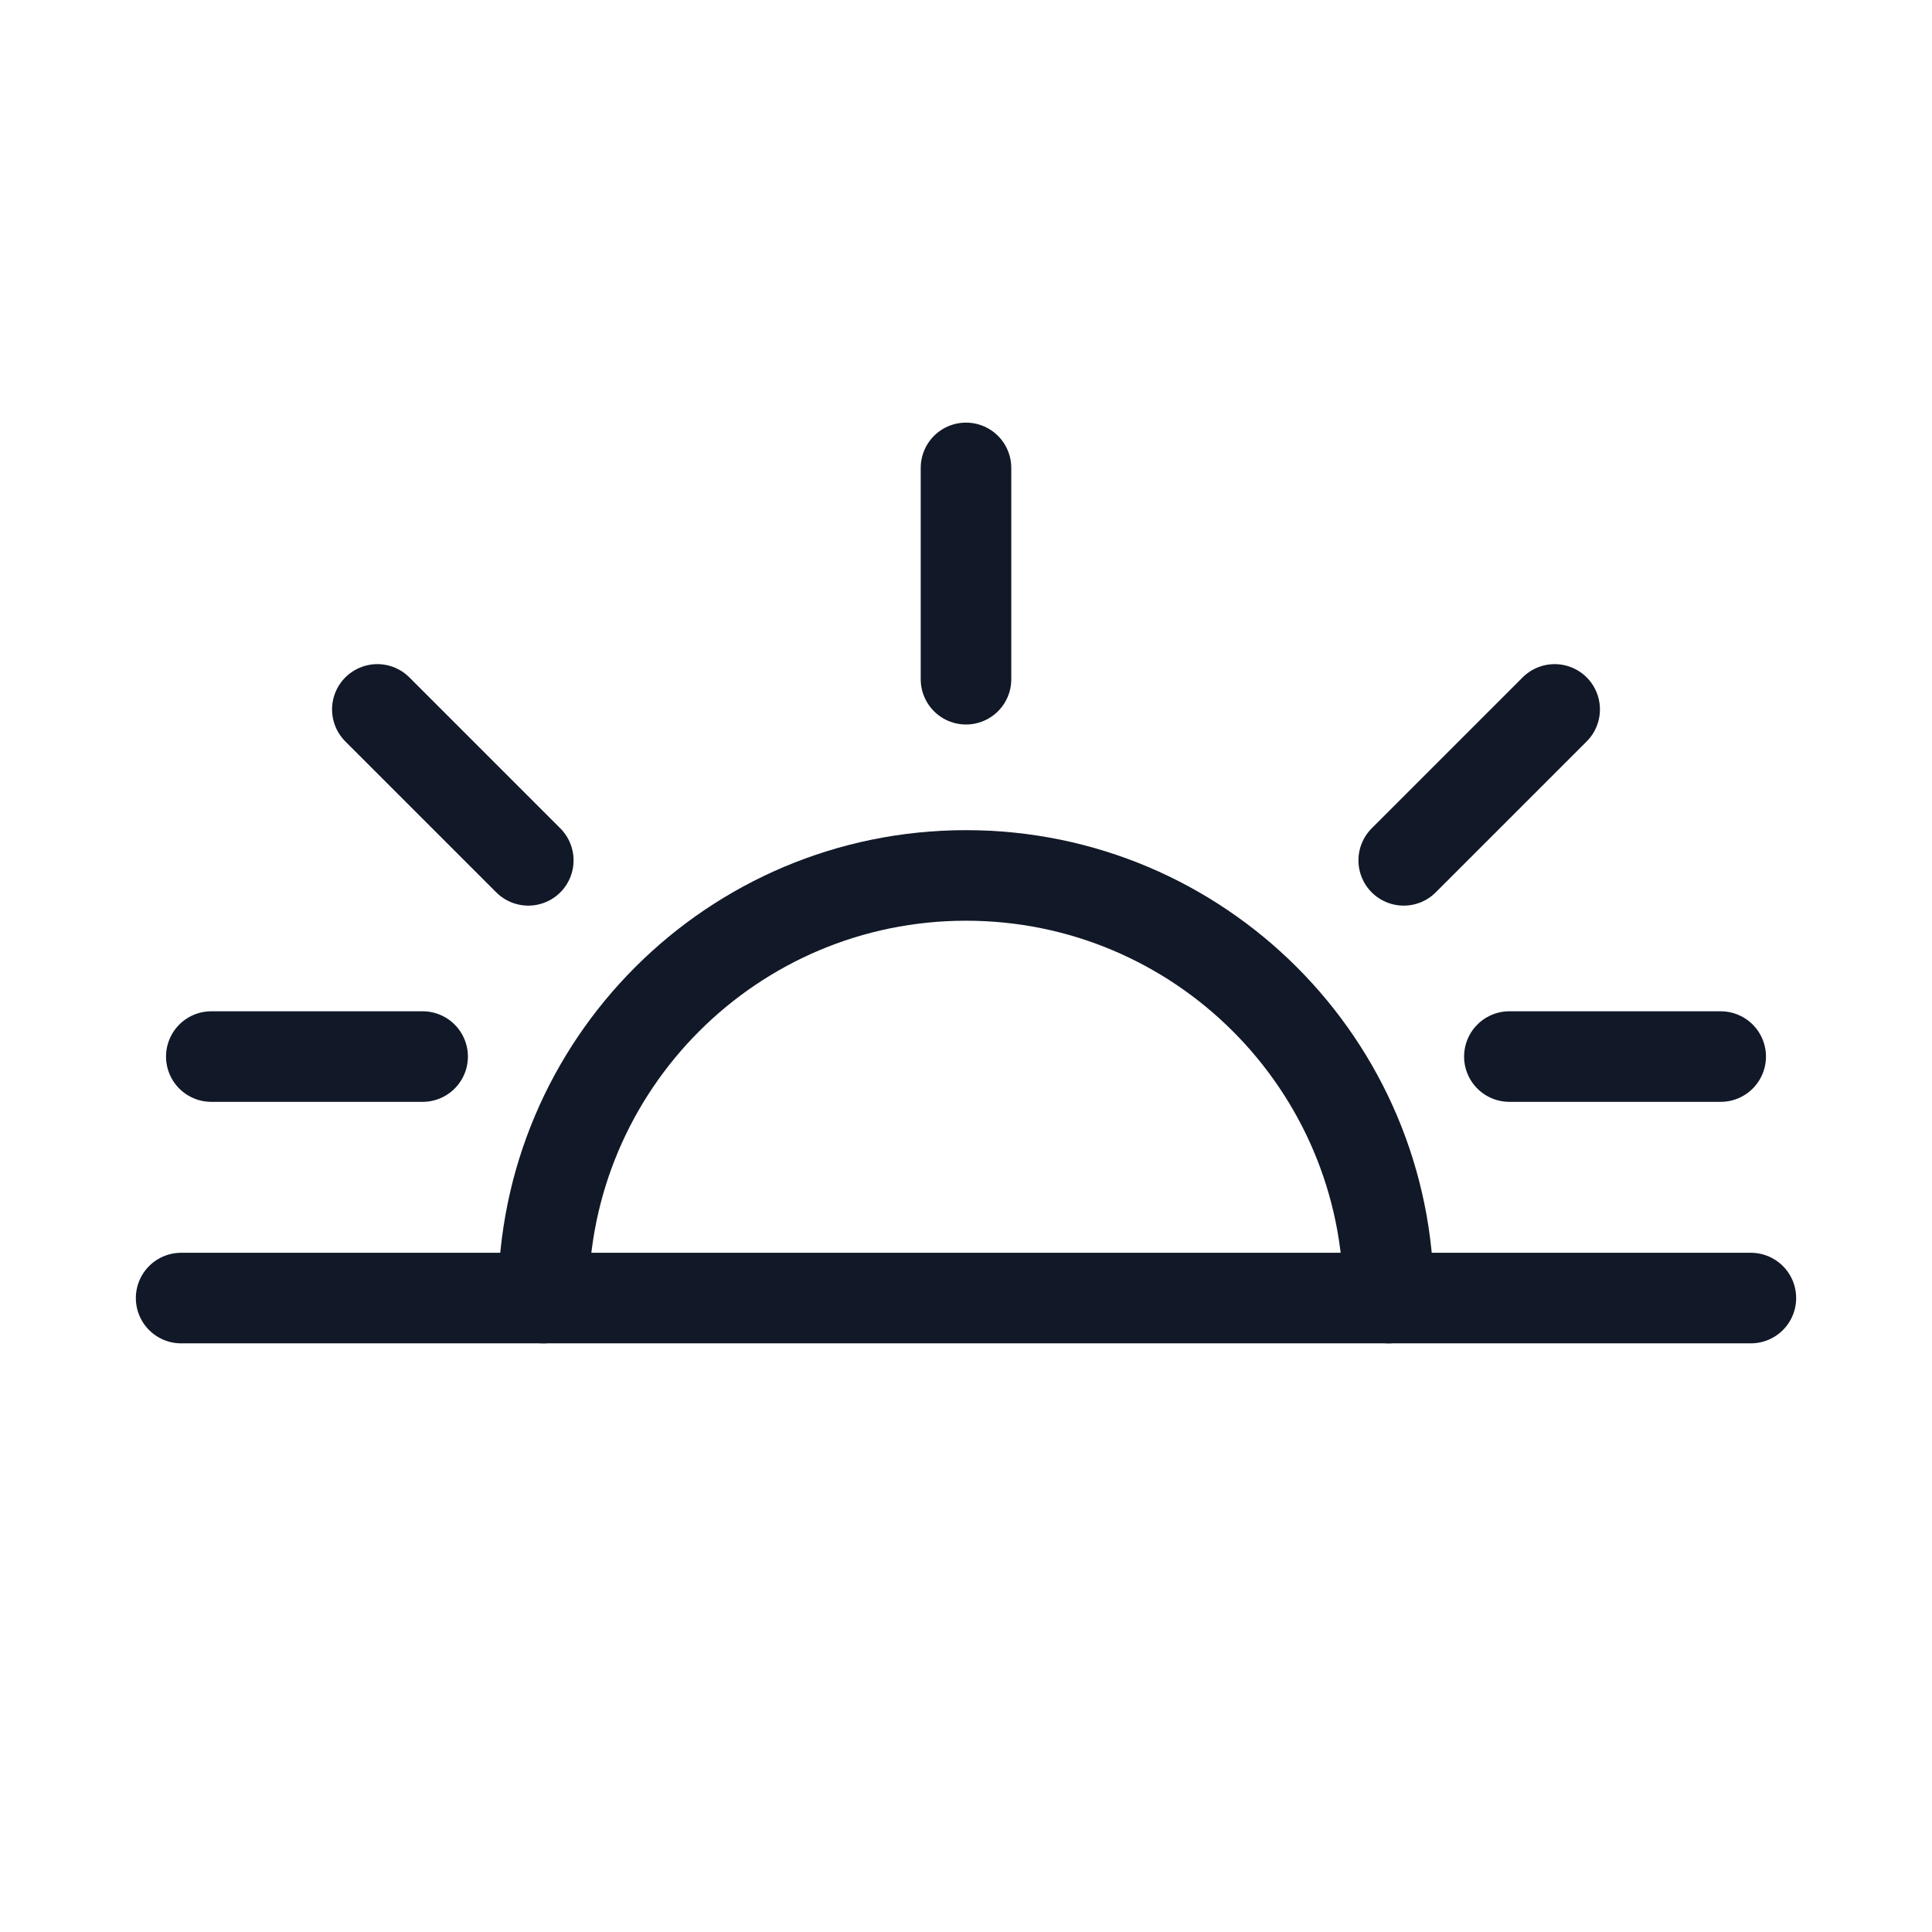
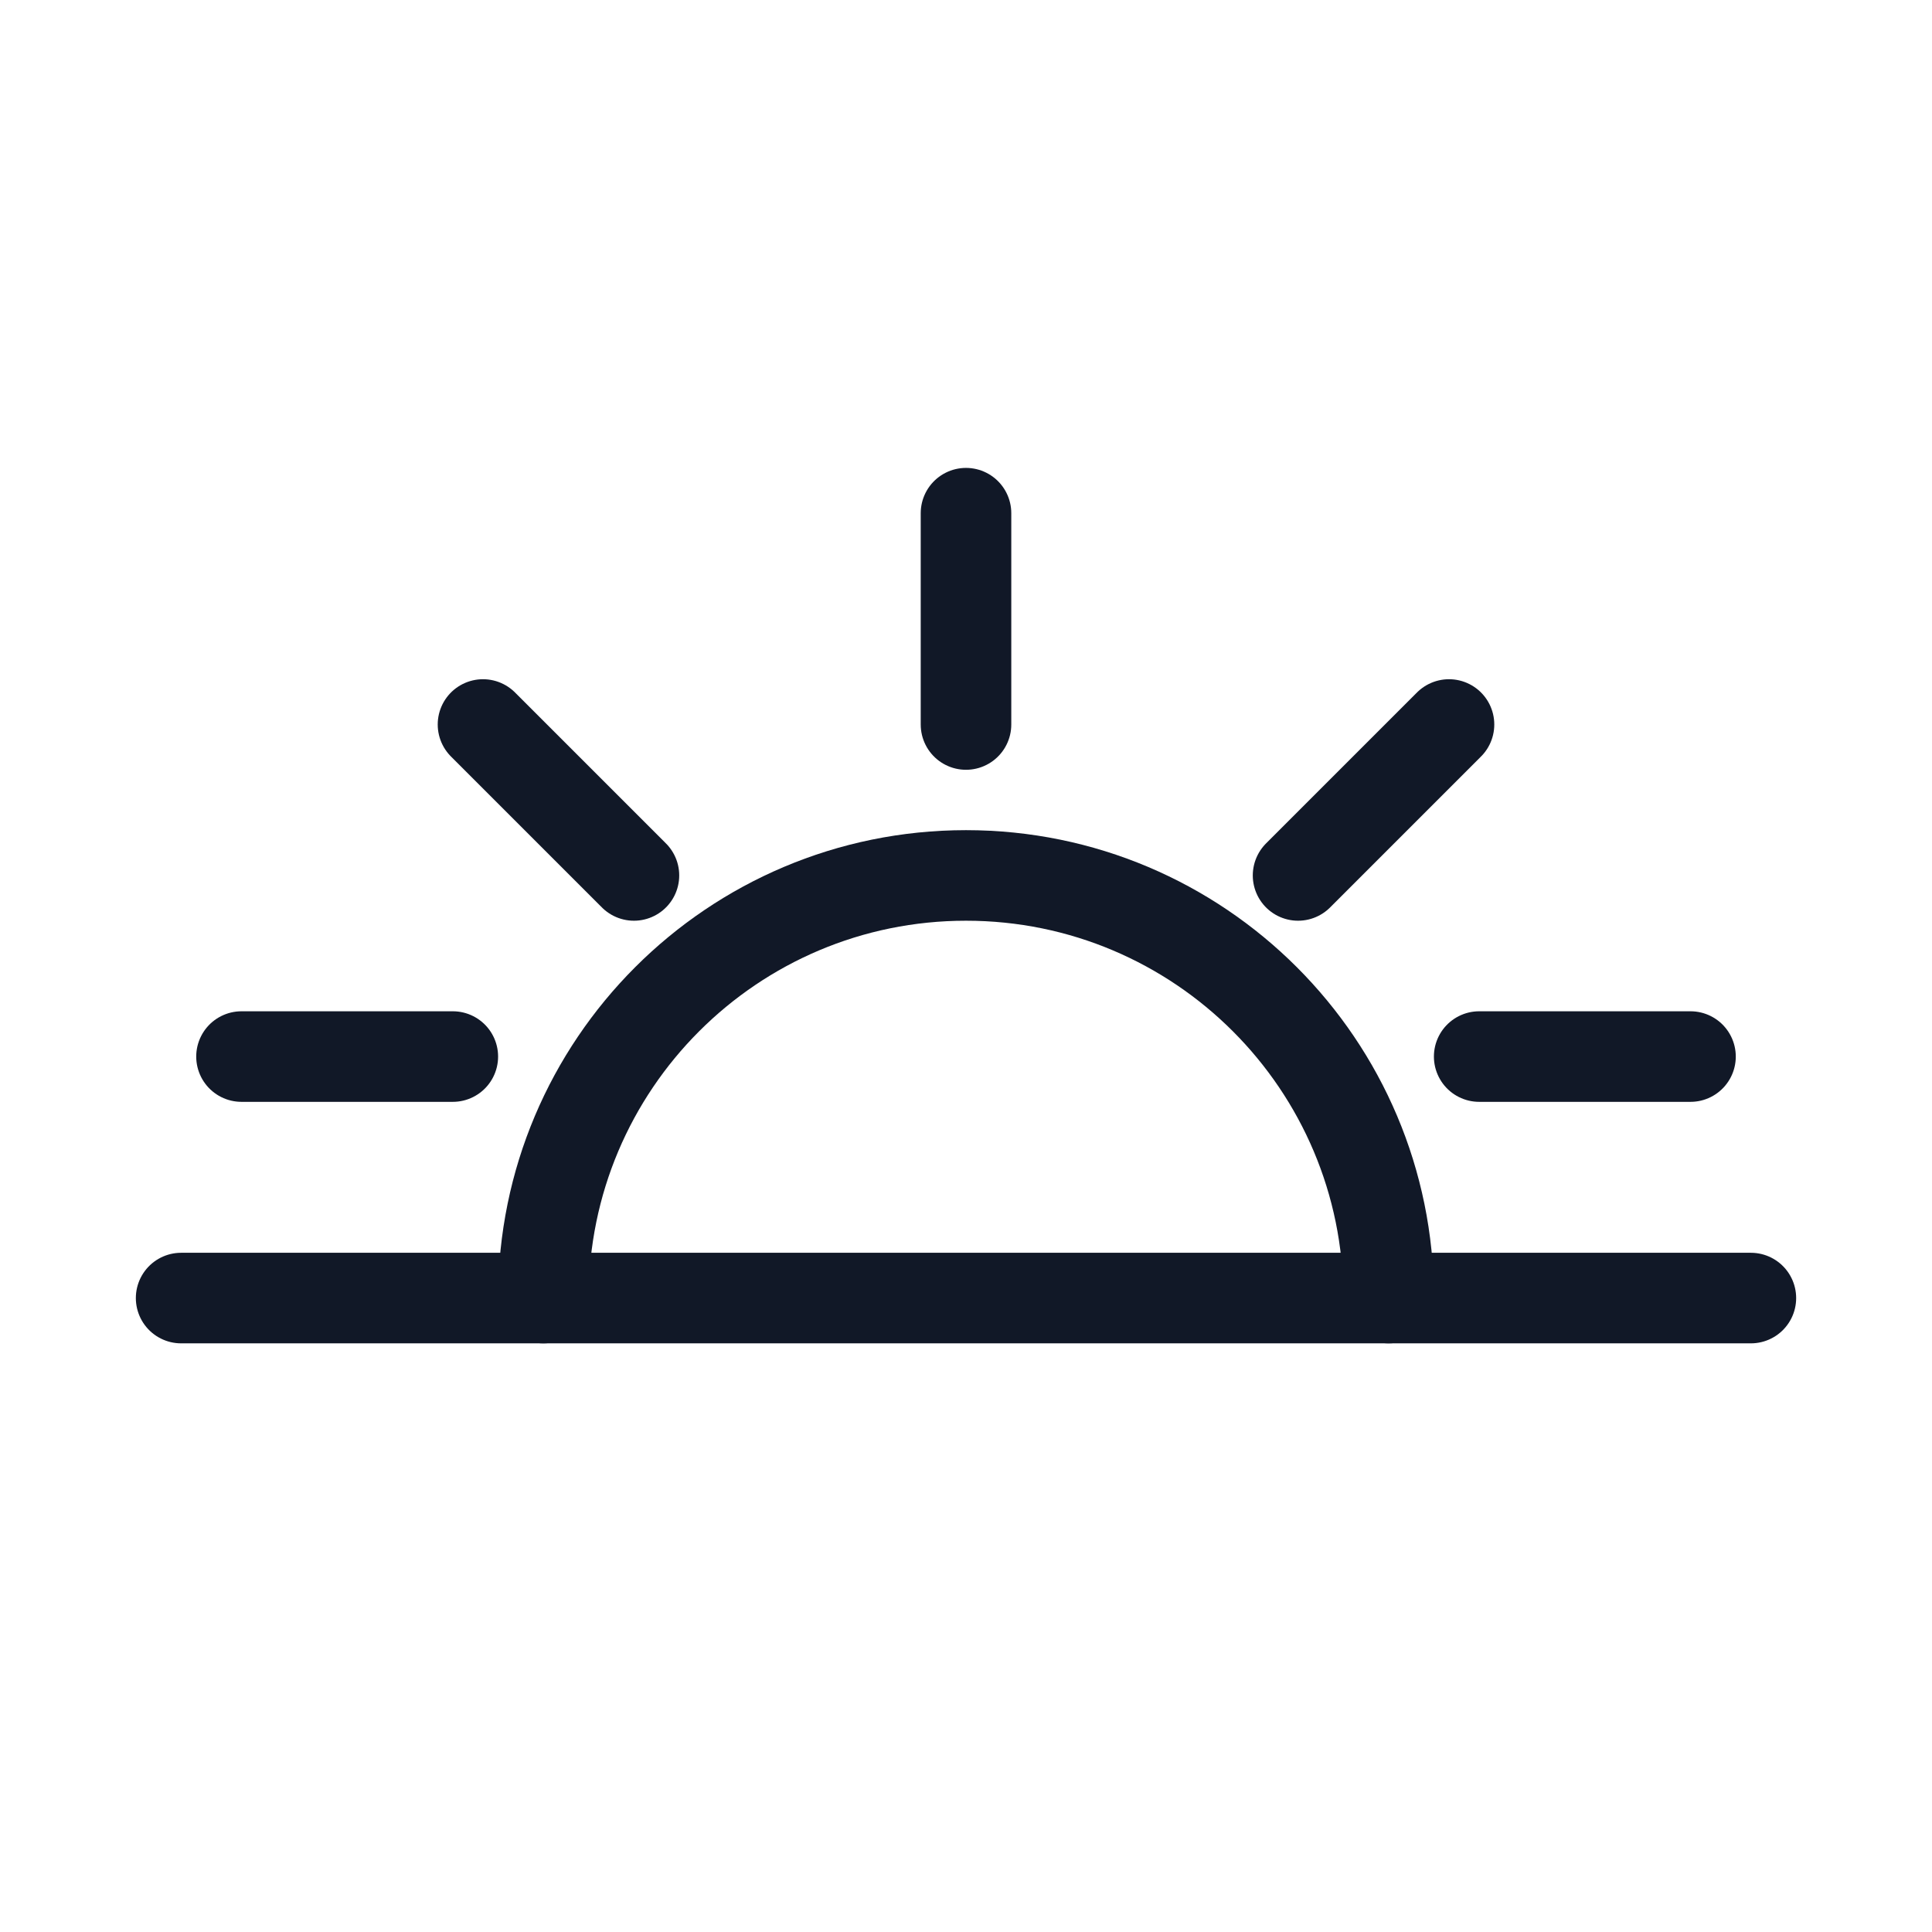
<svg xmlns="http://www.w3.org/2000/svg" viewBox="0 0 64 64" fill="none" stroke="#111827" stroke-width="3" stroke-linecap="round" stroke-linejoin="round">
  <path d="M6 43h52" />
  <path d="M18 43a14 14 0 0 1 28 0" />
-   <path d="M32 15.5v7" />
-   <path d="M12.5 23.5l5 5" />
-   <path d="M51.5 23.5l-5 5" />
-   <path d="M7 35h7" />
-   <path d="M50 35h7" />
+   <path d="M32 17v7" />
+   <path d="M16 24l5 5" />
+   <path d="M48 24l-5 5" />
+   <path d="M8 35h7" />
+   <path d="M49 35h7" />
</svg>
